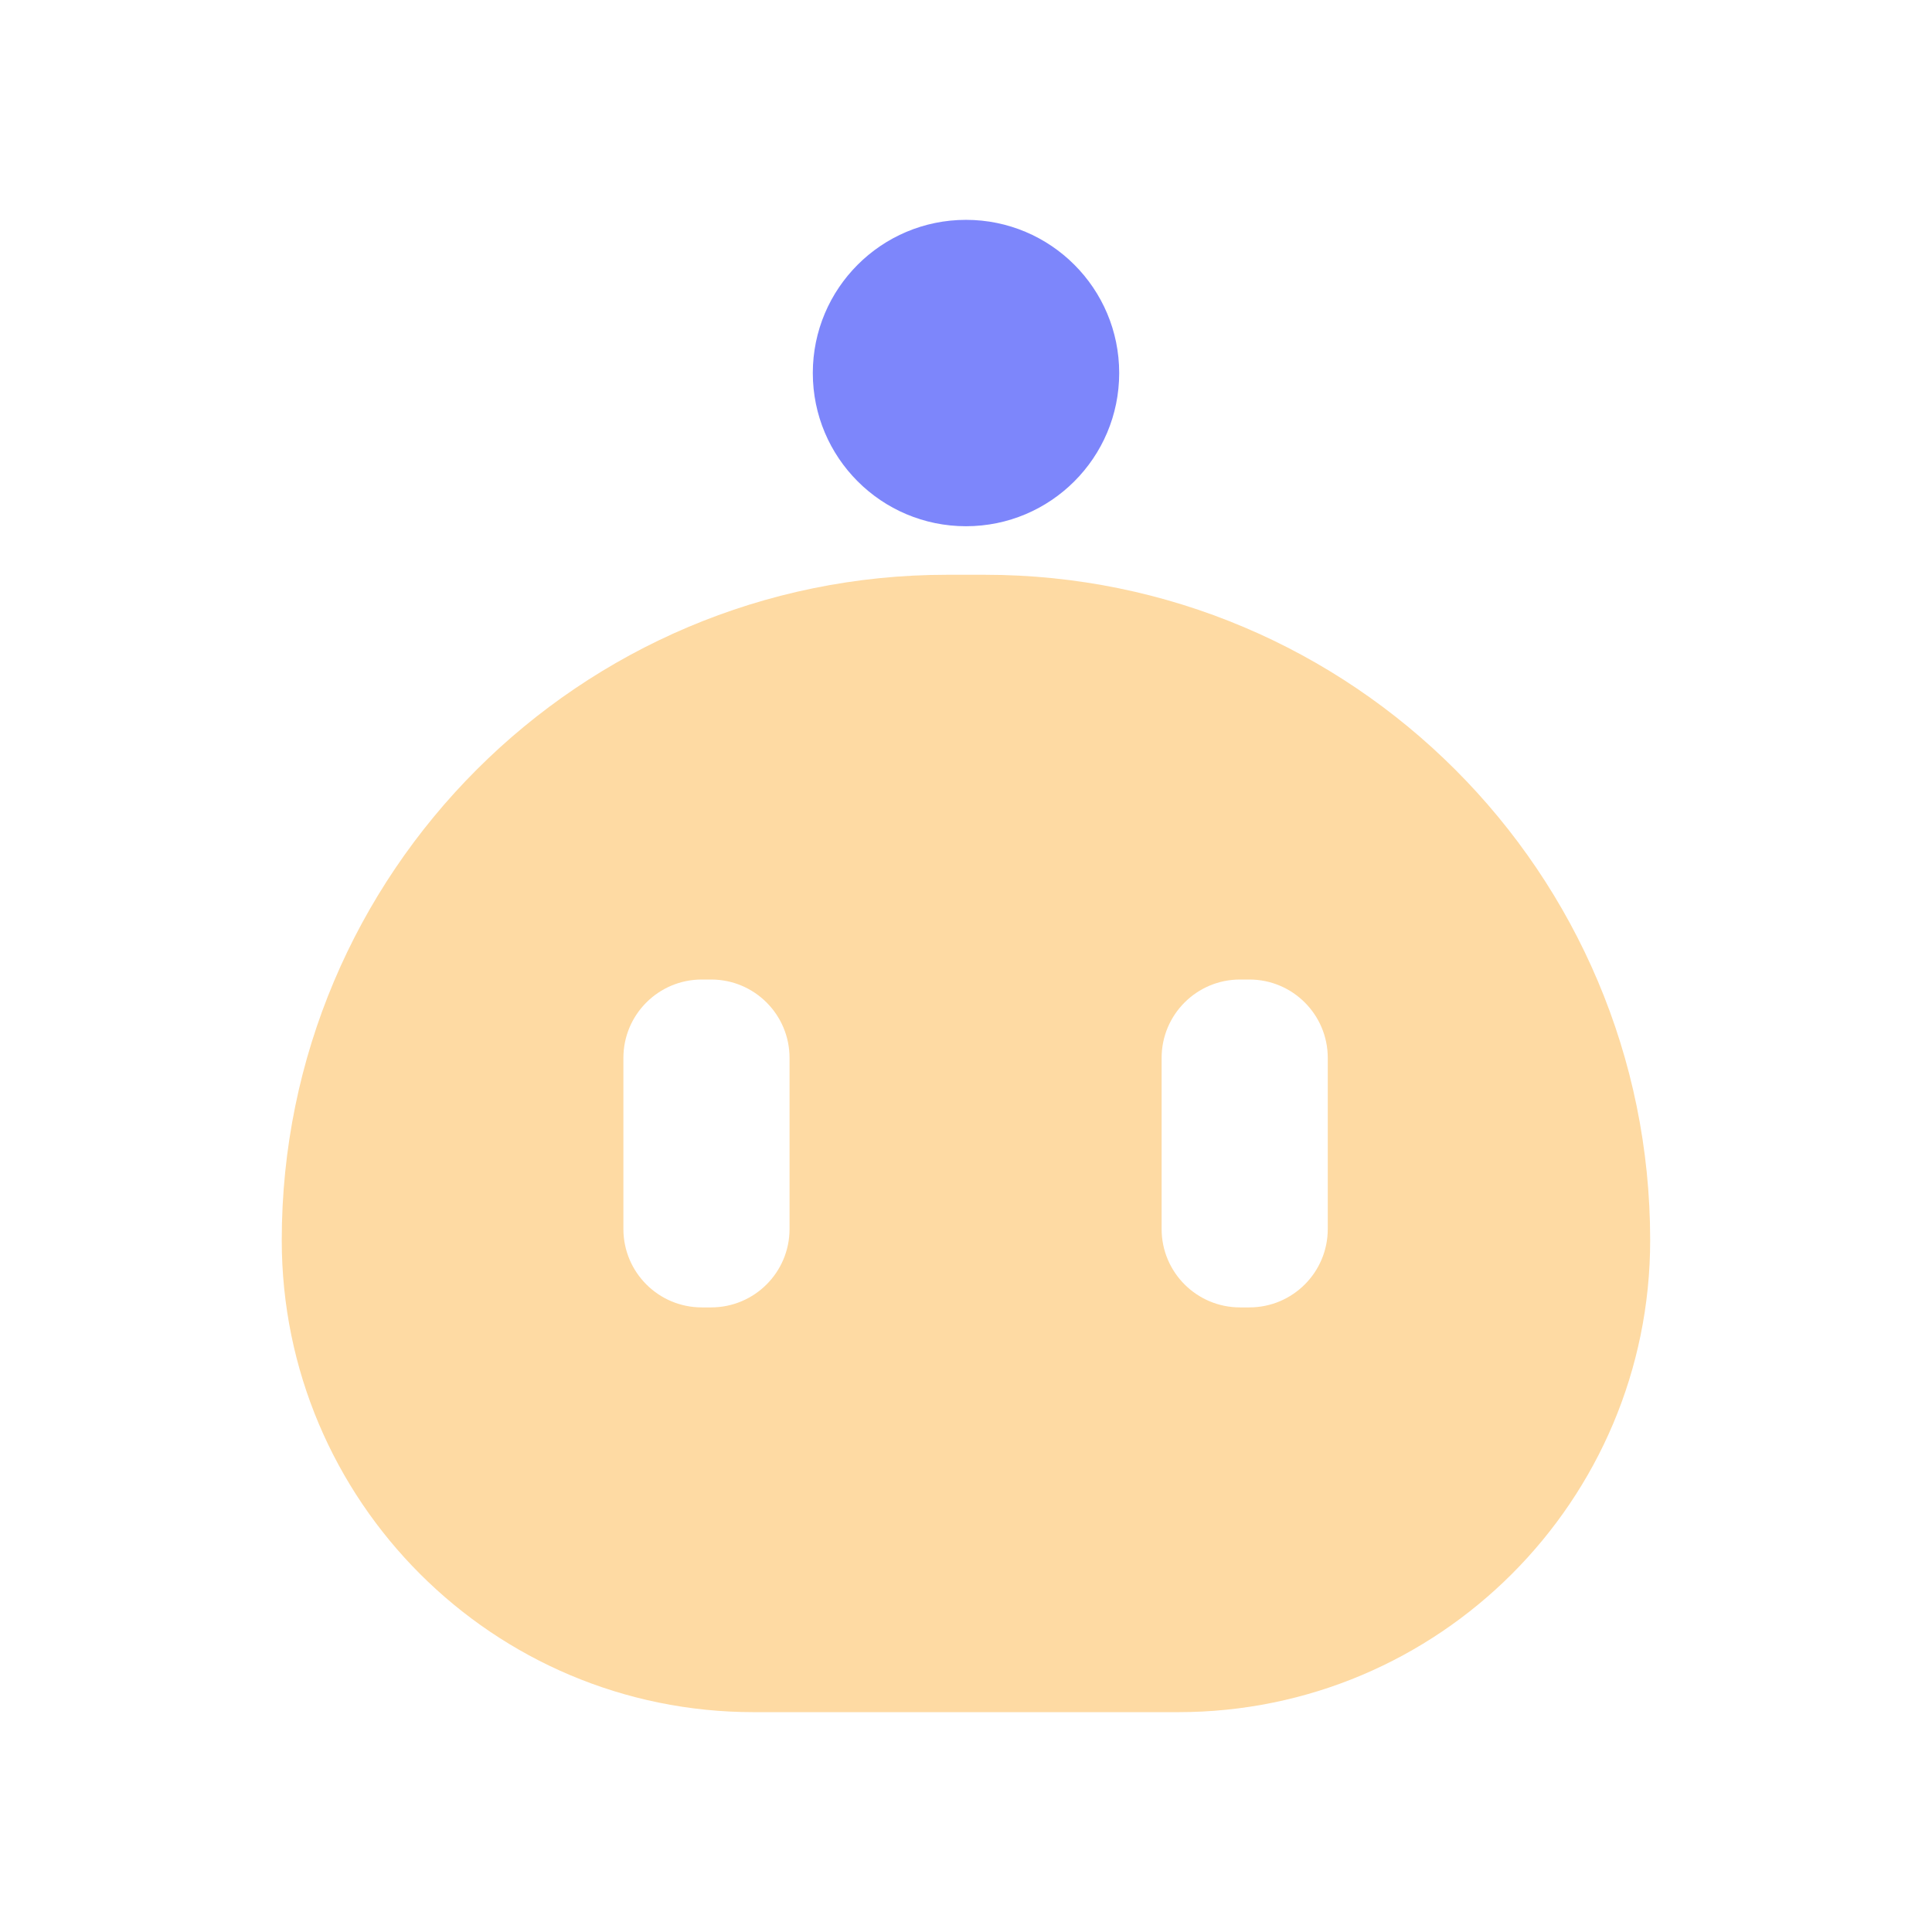
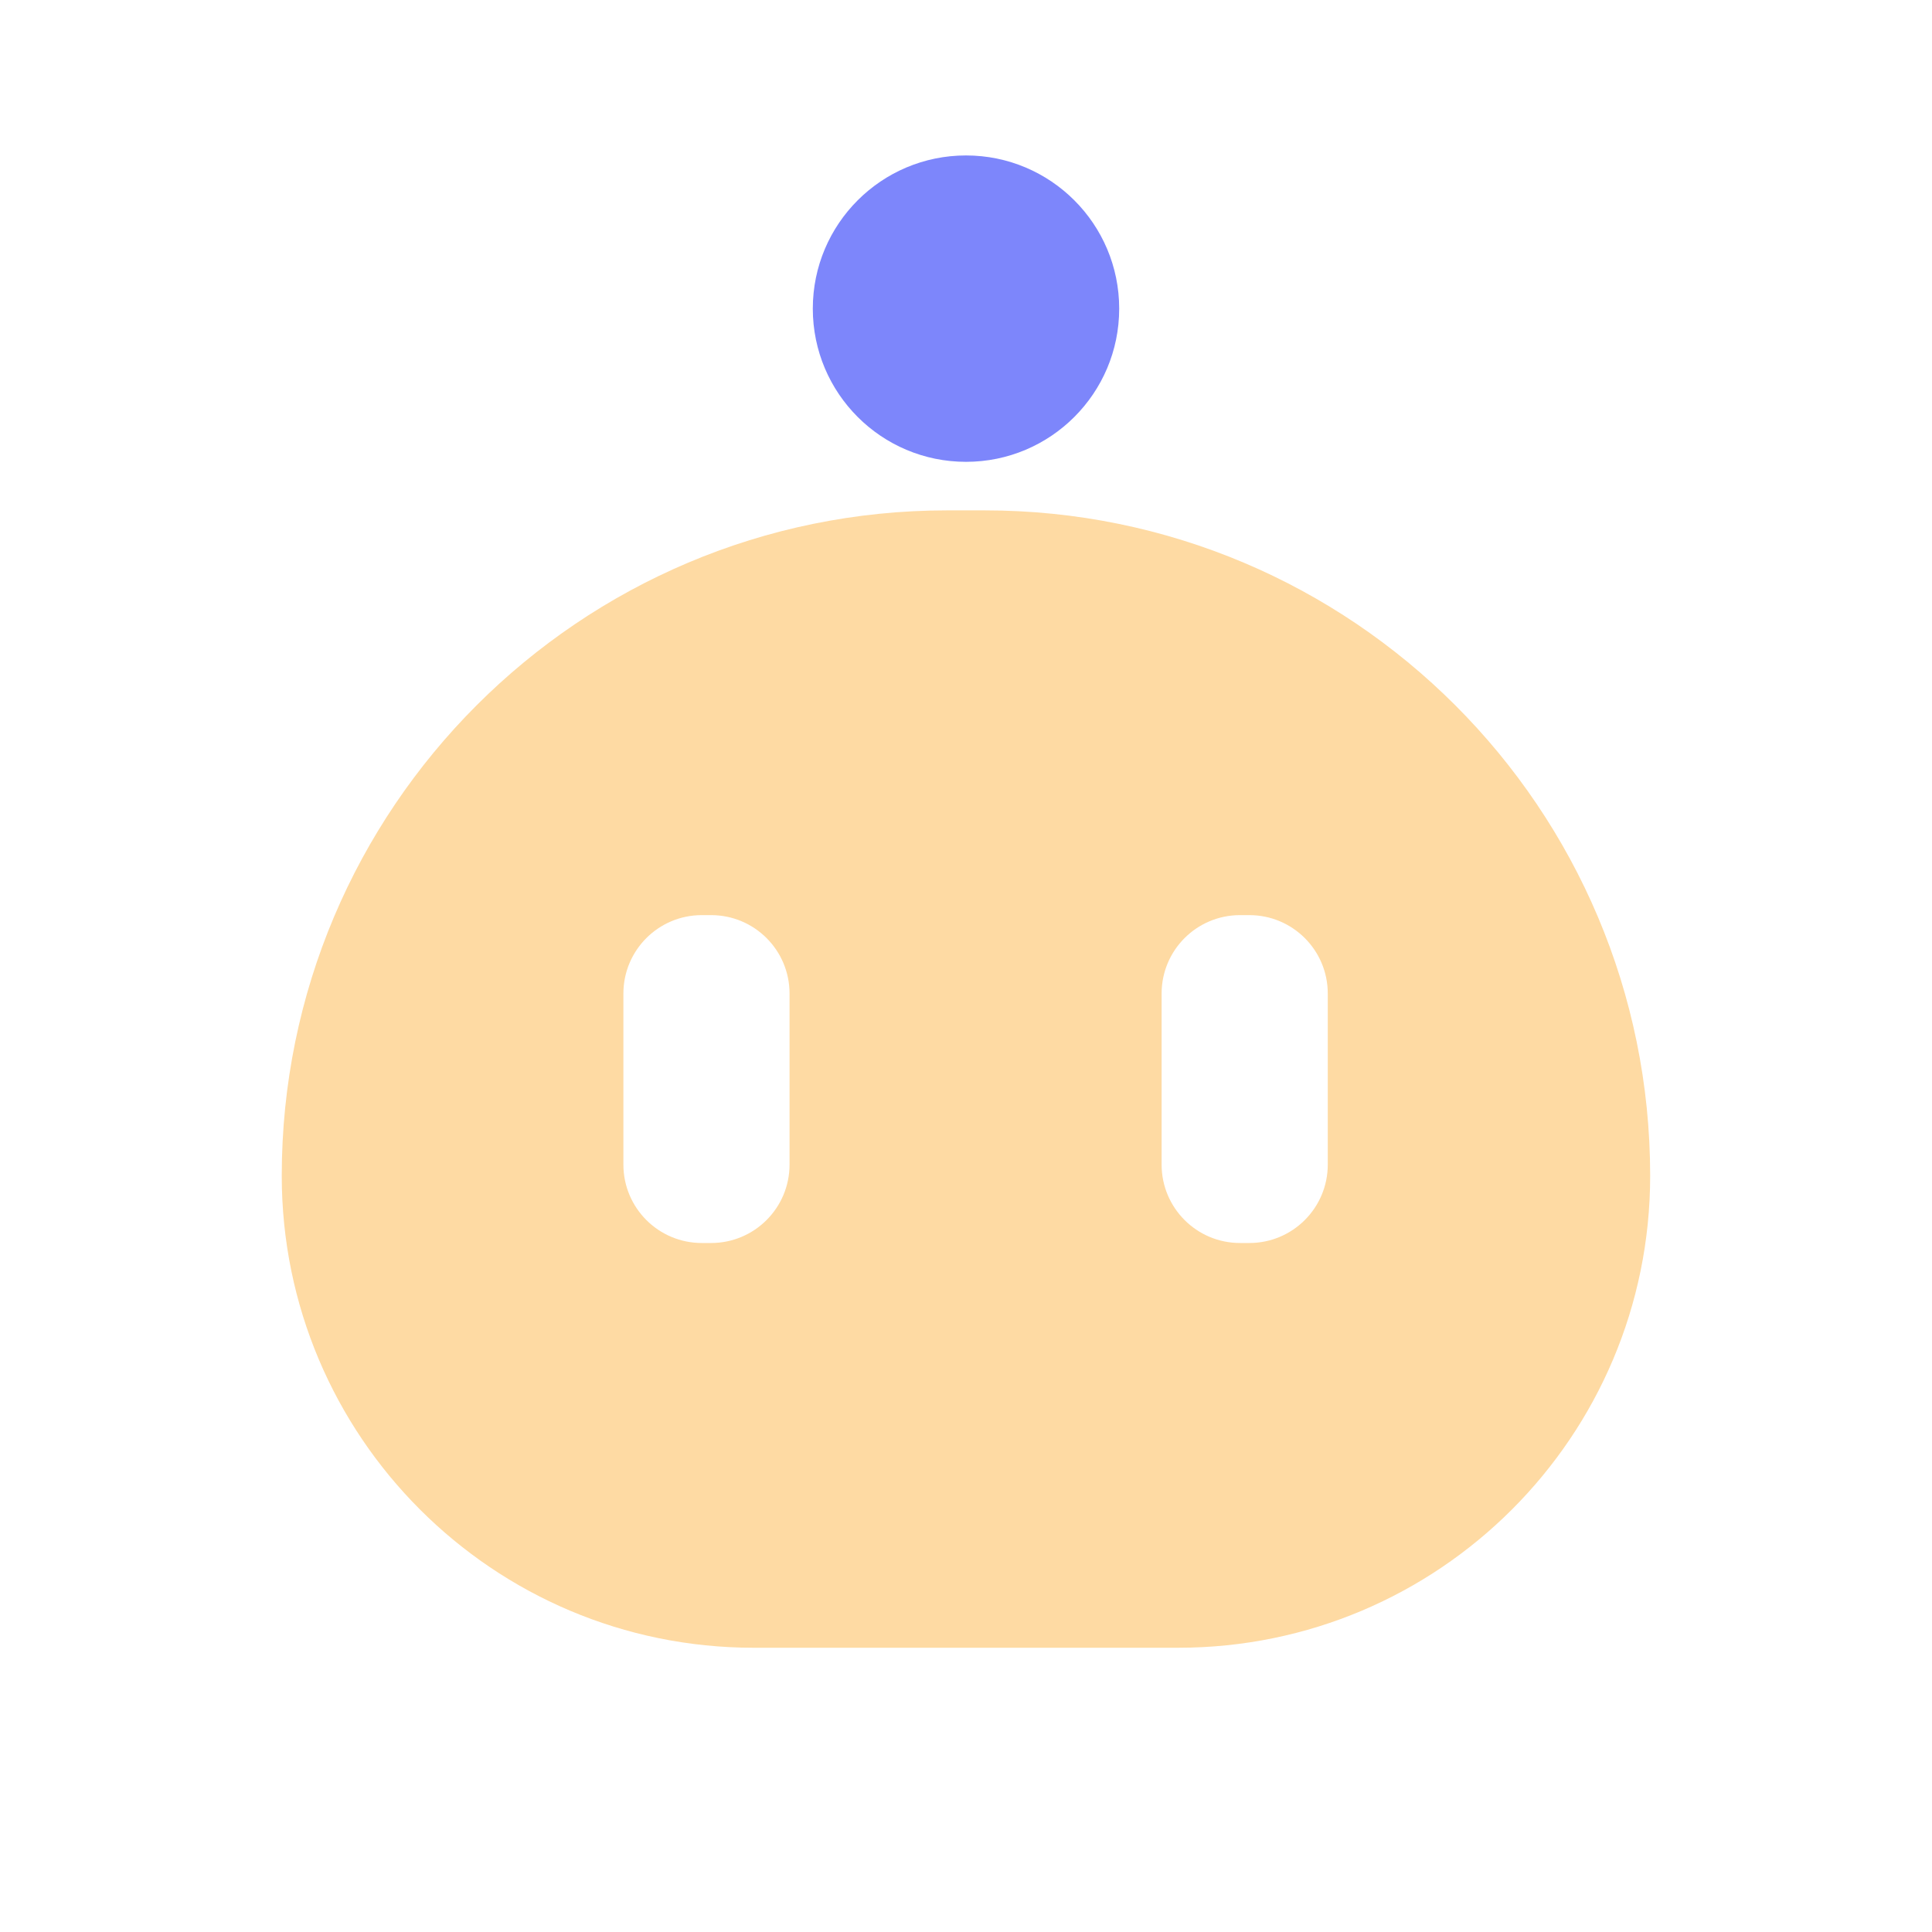
<svg xmlns="http://www.w3.org/2000/svg" id="_图层_1" data-name="图层 1" viewBox="0 0 240 240">
  <defs>
    <style>
      .cls-1 {
        fill: #7d86fb;
      }

      .cls-2 {
        fill: #fedaa3;
      }
    </style>
  </defs>
-   <circle class="cls-1" cx="120" cy="46.34" r="19.03" />
-   <path class="cls-2" d="M122.34,71.4h-4.68c-45.65,0-82.66,37.01-82.66,82.66h0c0,32.38,26.25,58.63,58.63,58.63h52.73c32.38,0,58.63-26.25,58.63-58.63h0c0-45.65-37.01-82.66-82.66-82.66ZM98.08,152.67c0,5.38-4.36,9.74-9.74,9.74h-1.16c-5.38,0-9.74-4.36-9.74-9.74v-21.25c0-5.38,4.36-9.74,9.74-9.74h1.16c5.38,0,9.74,4.36,9.74,9.74v21.25ZM164.94,152.67c0,5.38-4.36,9.74-9.74,9.74h-1.16c-5.38,0-9.74-4.36-9.74-9.74v-21.25c0-5.38,4.36-9.74,9.74-9.74h1.16c5.38,0,9.74,4.36,9.74,9.74v21.25Z" />
+   <circle class="cls-1" cx="120" cy="38.34" r="19.03" />
+   <path class="cls-2" d="M122.34,63.4h-4.68c-45.65,0-82.66,37.01-82.66,82.66h0c0,32.38,26.25,58.63,58.63,58.63h52.73c32.38,0,58.63-26.25,58.63-58.63h0c0-45.65-37.01-82.66-82.66-82.66ZM98.08,144.67c0,5.38-4.36,9.74-9.74,9.74h-1.16c-5.38,0-9.74-4.36-9.74-9.74v-21.25c0-5.38,4.36-9.74,9.74-9.74h1.16c5.38,0,9.74,4.36,9.74,9.74v21.25ZM164.94,144.67c0,5.38-4.36,9.74-9.74,9.74h-1.16c-5.38,0-9.74-4.36-9.74-9.74v-21.25c0-5.38,4.36-9.74,9.74-9.74h1.16c5.38,0,9.74,4.36,9.74,9.74v21.25Z" />
</svg>
